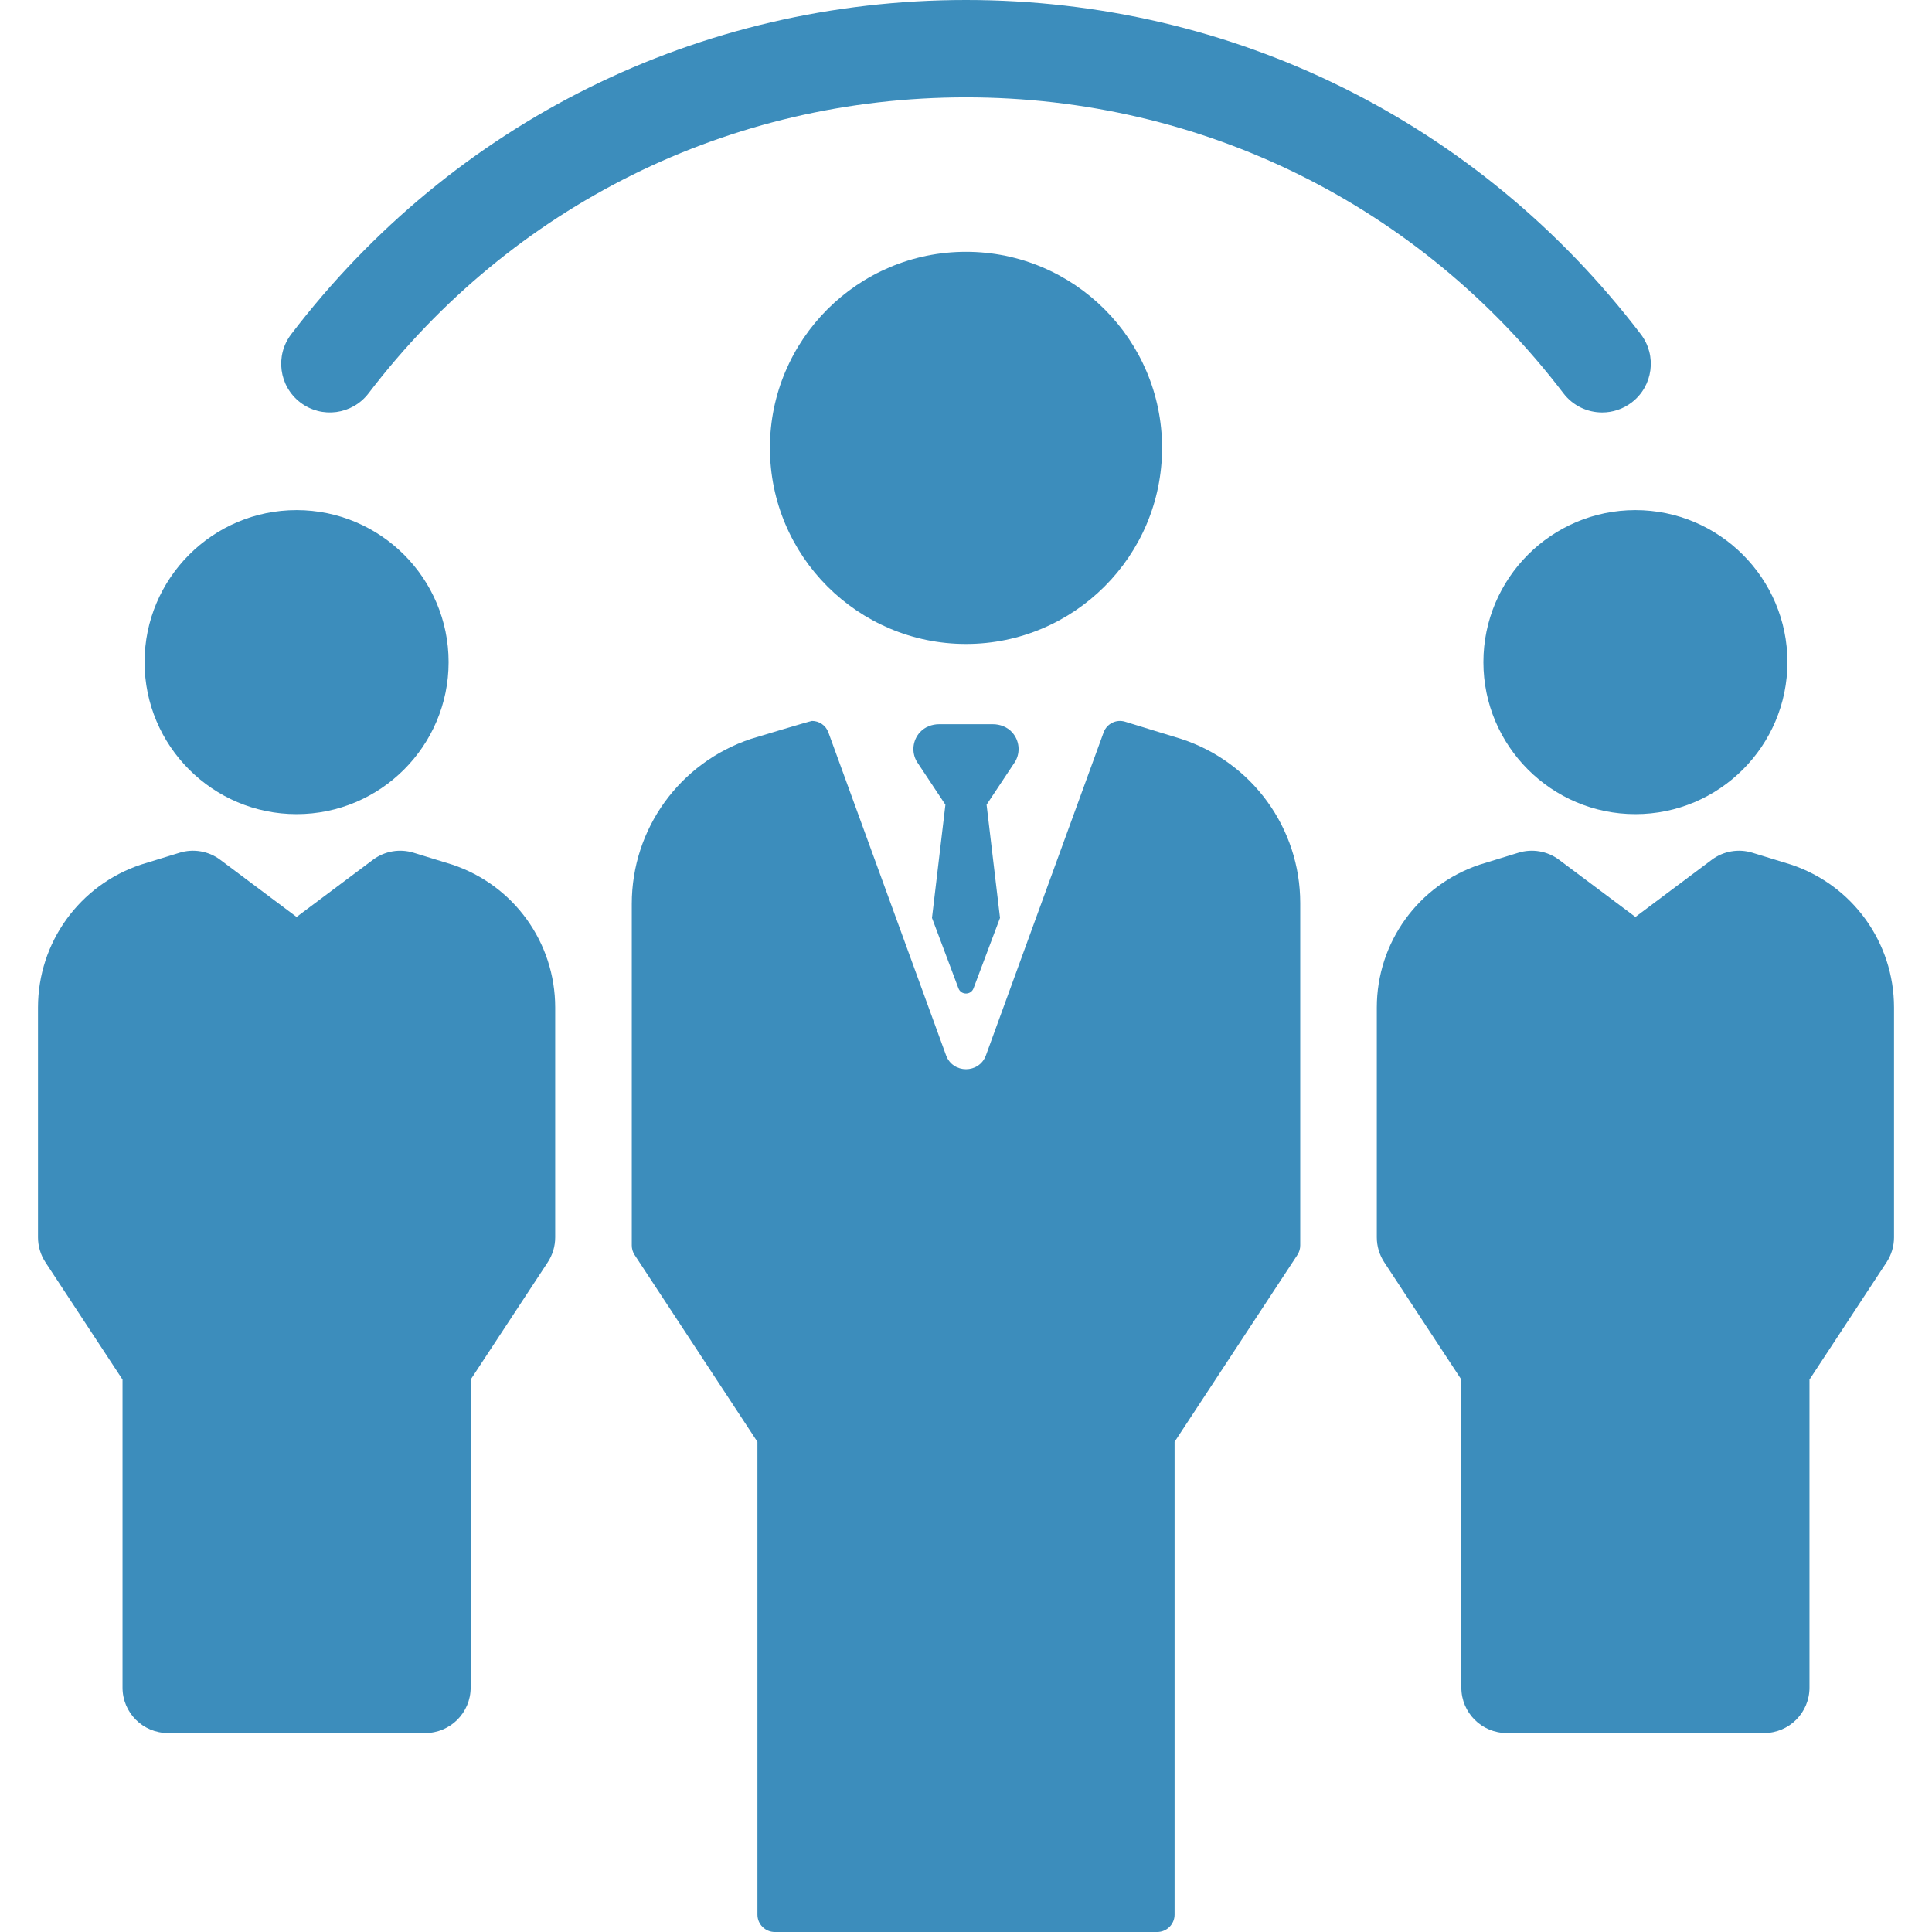
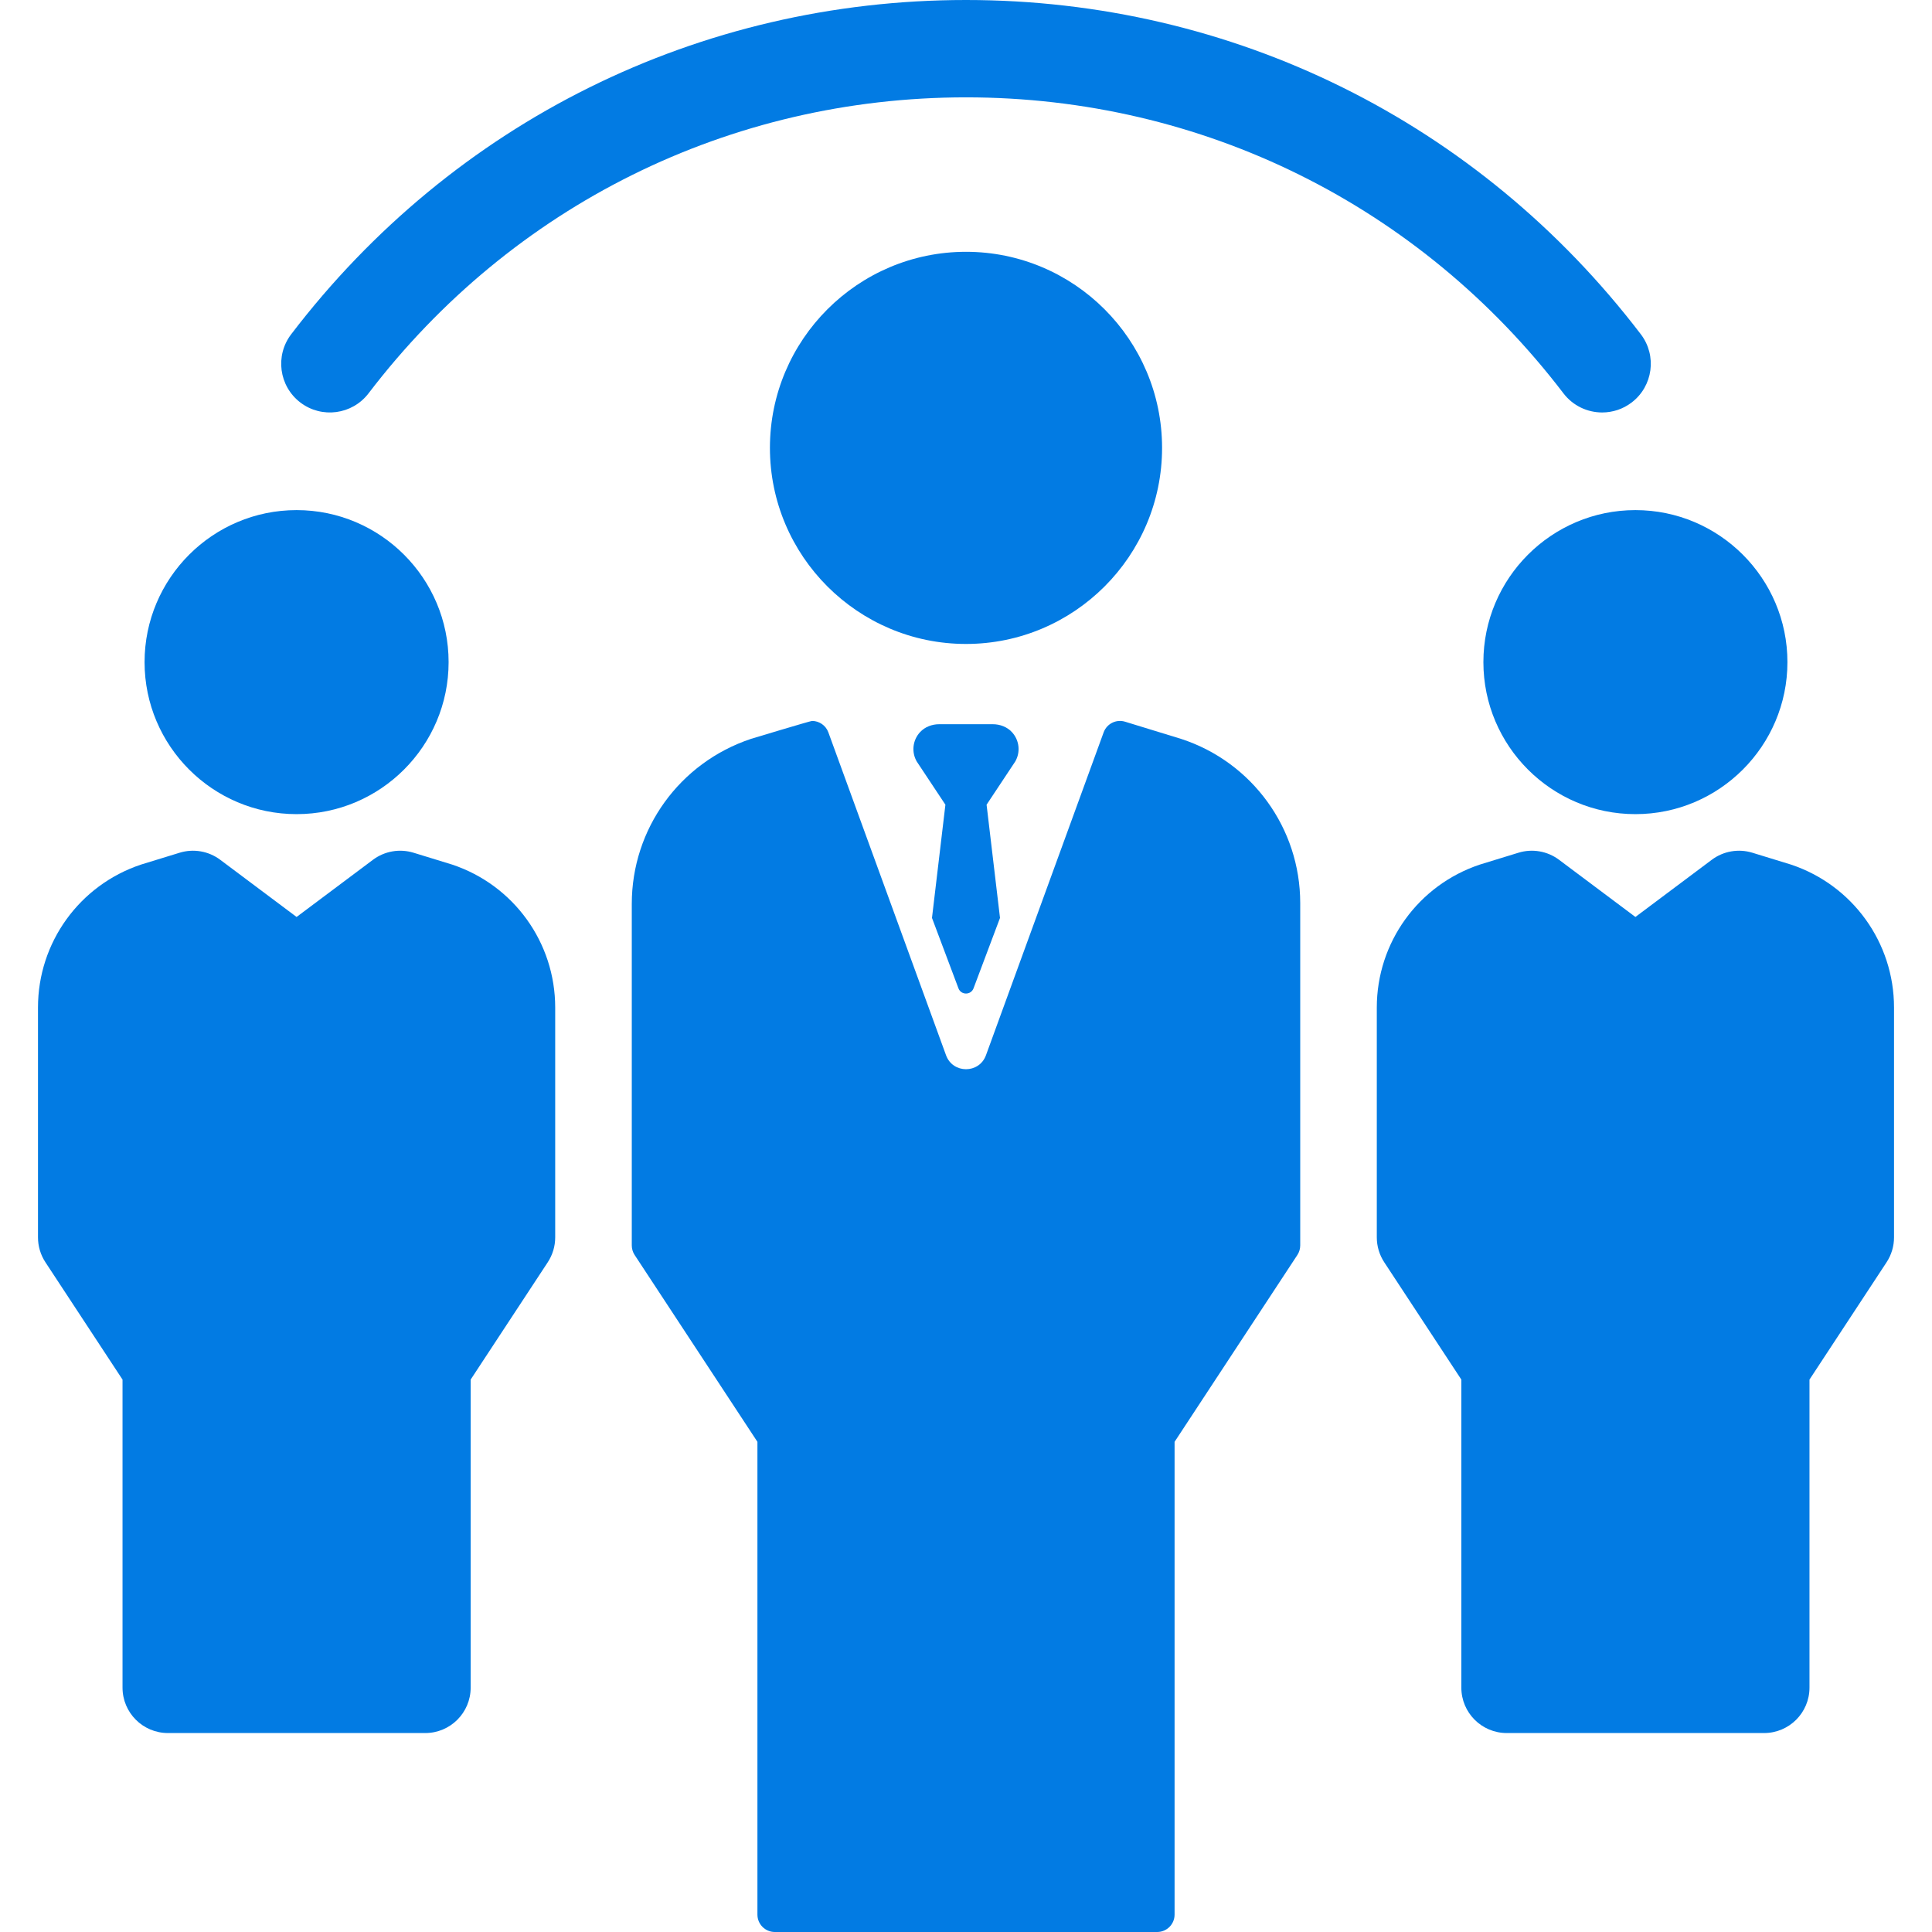
<svg xmlns="http://www.w3.org/2000/svg" version="1.1" viewBox="0 0 297 297" enable-background="new 0 0 297 297" width="512px" height="512px">
  <g>
-     <path d="M46.169,61.873c3.286,2.507,7.98,1.876,10.488-1.408c22.071-28.917,55.546-45.5,91.843-45.5s69.772,16.584,91.843,45.5   c1.473,1.929,3.7,2.942,5.954,2.942c1.582,0,3.179-0.5,4.534-1.534c3.284-2.508,3.914-7.203,1.408-10.488   C227.312,18.729,189.501,0,148.5,0S69.688,18.729,44.762,51.385C42.255,54.67,42.885,59.365,46.169,61.873z" fill="#3c8dbc" />
-     <path d="m228.037,101.786c0,12.885 10.484,23.369 23.369,23.369s23.369-10.484 23.369-23.369-10.484-23.369-23.369-23.369-23.369,10.483-23.369,23.369z" fill="#3c8dbc" />
-     <path d="m275.322,132.91c-0.054-0.018-5.942-1.825-5.942-1.825-2.132-0.651-4.448-0.25-6.233,1.086l-11.741,8.791-11.741-8.791c-1.786-1.337-4.103-1.738-6.233-1.086 0,0-5.888,1.807-5.942,1.825-9.474,3.159-15.839,11.99-15.839,21.976v35.329c0,1.363 0.398,2.696 1.148,3.834l11.848,18.031v47.352c0,3.857 3.126,6.983 6.983,6.983h39.553c3.857,0 6.983-3.126 6.983-6.983v-47.352l11.848-18.031c0.749-1.139 1.148-2.472 1.148-3.834v-35.329c-5.68434e-14-9.986-6.366-18.817-15.84-21.976z" fill="#3c8dbc" />
-     <path d="m45.594,125.155c12.885,0 23.369-10.484 23.369-23.369s-10.484-23.369-23.369-23.369-23.37,10.483-23.37,23.369 10.484,23.369 23.37,23.369z" fill="#3c8dbc" />
-     <path d="m69.51,132.91c-0.054-0.018-5.942-1.825-5.942-1.825-2.133-0.651-4.447-0.25-6.233,1.086l-11.741,8.791-11.741-8.791c-1.785-1.337-4.103-1.738-6.233-1.086 0,0-5.888,1.807-5.942,1.825-9.474,3.159-15.839,11.99-15.839,21.976v35.329c0,1.363 0.398,2.696 1.148,3.834l11.848,18.031v47.352c0,3.857 3.126,6.983 6.983,6.983h39.552c3.857,0 6.983-3.126 6.983-6.983v-47.352l11.848-18.031c0.749-1.139 1.148-2.472 1.148-3.834v-35.329c0-9.986-6.366-18.817-15.839-21.976z" fill="#3c8dbc" />
-     <path d="m178.642,68.851c0-16.62-13.522-30.142-30.142-30.142s-30.142,13.522-30.142,30.142c0,16.621 13.522,30.142 30.142,30.142s30.142-13.521 30.142-30.142z" fill="#3c8dbc" />
-     <path d="m181.607,113.601l-.05-.016-8.603-2.64c-1.357-0.417-2.807,0.301-3.295,1.64l-18.09,49.635c-1.044,2.863-5.093,2.863-6.137,0l-18.09-49.635c-0.394-1.081-1.414-1.759-2.508-1.759-0.259,0-9.38,2.755-9.38,2.755-10.99,3.662-18.332,13.85-18.332,25.37v52.506c0,0.521 0.153,1.031 0.439,1.467l18.876,28.724v72.68c0,1.476 1.196,2.672 2.672,2.672h58.783c1.476,0 2.672-1.196 2.672-2.672v-72.68l18.876-28.724c0.286-0.436 0.439-0.946 0.439-1.467v-52.644c-0.001-11.47-7.372-21.641-18.272-25.212z" fill="#3c8dbc" />
-     <path d="m155.568,112.556c-0.747-0.814-1.84-1.224-2.946-1.224h-8.245c-1.105,0-2.198,0.41-2.946,1.224-1.157,1.261-1.325,3.082-0.504,4.505l4.407,6.644-2.063,17.405 4.063,10.808c0.396,1.087 1.933,1.087 2.33,0l4.063-10.808-2.063-17.405 4.407-6.644c0.822-1.423 0.654-3.244-0.503-4.505z" fill="#3c8dbc" />
+     <path d="M46.169,61.873c3.286,2.507,7.98,1.876,10.488-1.408c22.071-28.917,55.546-45.5,91.843-45.5s69.772,16.584,91.843,45.5   c1.473,1.929,3.7,2.942,5.954,2.942c1.582,0,3.179-0.5,4.534-1.534c3.284-2.508,3.914-7.203,1.408-10.488   C227.312,18.729,189.501,0,148.5,0S69.688,18.729,44.762,51.385C42.255,54.67,42.885,59.365,46.169,61.873z" fill="#027be3" />
+     <path d="m228.037,101.786c0,12.885 10.484,23.369 23.369,23.369s23.369-10.484 23.369-23.369-10.484-23.369-23.369-23.369-23.369,10.483-23.369,23.369z" fill="#027be3" />
+     <path d="m275.322,132.91c-0.054-0.018-5.942-1.825-5.942-1.825-2.132-0.651-4.448-0.25-6.233,1.086l-11.741,8.791-11.741-8.791c-1.786-1.337-4.103-1.738-6.233-1.086 0,0-5.888,1.807-5.942,1.825-9.474,3.159-15.839,11.99-15.839,21.976v35.329c0,1.363 0.398,2.696 1.148,3.834l11.848,18.031v47.352c0,3.857 3.126,6.983 6.983,6.983h39.553c3.857,0 6.983-3.126 6.983-6.983v-47.352l11.848-18.031c0.749-1.139 1.148-2.472 1.148-3.834v-35.329c-5.68434e-14-9.986-6.366-18.817-15.84-21.976z" fill="#027be3" />
+     <path d="m45.594,125.155c12.885,0 23.369-10.484 23.369-23.369s-10.484-23.369-23.369-23.369-23.37,10.483-23.37,23.369 10.484,23.369 23.37,23.369z" fill="#027be3" />
+     <path d="m69.51,132.91c-0.054-0.018-5.942-1.825-5.942-1.825-2.133-0.651-4.447-0.25-6.233,1.086l-11.741,8.791-11.741-8.791c-1.785-1.337-4.103-1.738-6.233-1.086 0,0-5.888,1.807-5.942,1.825-9.474,3.159-15.839,11.99-15.839,21.976v35.329c0,1.363 0.398,2.696 1.148,3.834l11.848,18.031v47.352c0,3.857 3.126,6.983 6.983,6.983h39.552c3.857,0 6.983-3.126 6.983-6.983v-47.352l11.848-18.031c0.749-1.139 1.148-2.472 1.148-3.834v-35.329c0-9.986-6.366-18.817-15.839-21.976z" fill="#027be3" />
+     <path d="m178.642,68.851c0-16.62-13.522-30.142-30.142-30.142s-30.142,13.522-30.142,30.142c0,16.621 13.522,30.142 30.142,30.142s30.142-13.521 30.142-30.142z" fill="#027be3" />
+     <path d="m181.607,113.601l-.05-.016-8.603-2.64c-1.357-0.417-2.807,0.301-3.295,1.64l-18.09,49.635c-1.044,2.863-5.093,2.863-6.137,0l-18.09-49.635c-0.394-1.081-1.414-1.759-2.508-1.759-0.259,0-9.38,2.755-9.38,2.755-10.99,3.662-18.332,13.85-18.332,25.37v52.506c0,0.521 0.153,1.031 0.439,1.467l18.876,28.724v72.68c0,1.476 1.196,2.672 2.672,2.672h58.783c1.476,0 2.672-1.196 2.672-2.672v-72.68l18.876-28.724c0.286-0.436 0.439-0.946 0.439-1.467v-52.644c-0.001-11.47-7.372-21.641-18.272-25.212z" fill="#027be3" />
+     <path d="m155.568,112.556c-0.747-0.814-1.84-1.224-2.946-1.224h-8.245c-1.105,0-2.198,0.41-2.946,1.224-1.157,1.261-1.325,3.082-0.504,4.505l4.407,6.644-2.063,17.405 4.063,10.808c0.396,1.087 1.933,1.087 2.33,0l4.063-10.808-2.063-17.405 4.407-6.644c0.822-1.423 0.654-3.244-0.503-4.505z" fill="#027be3" />
  </g>
</svg>
